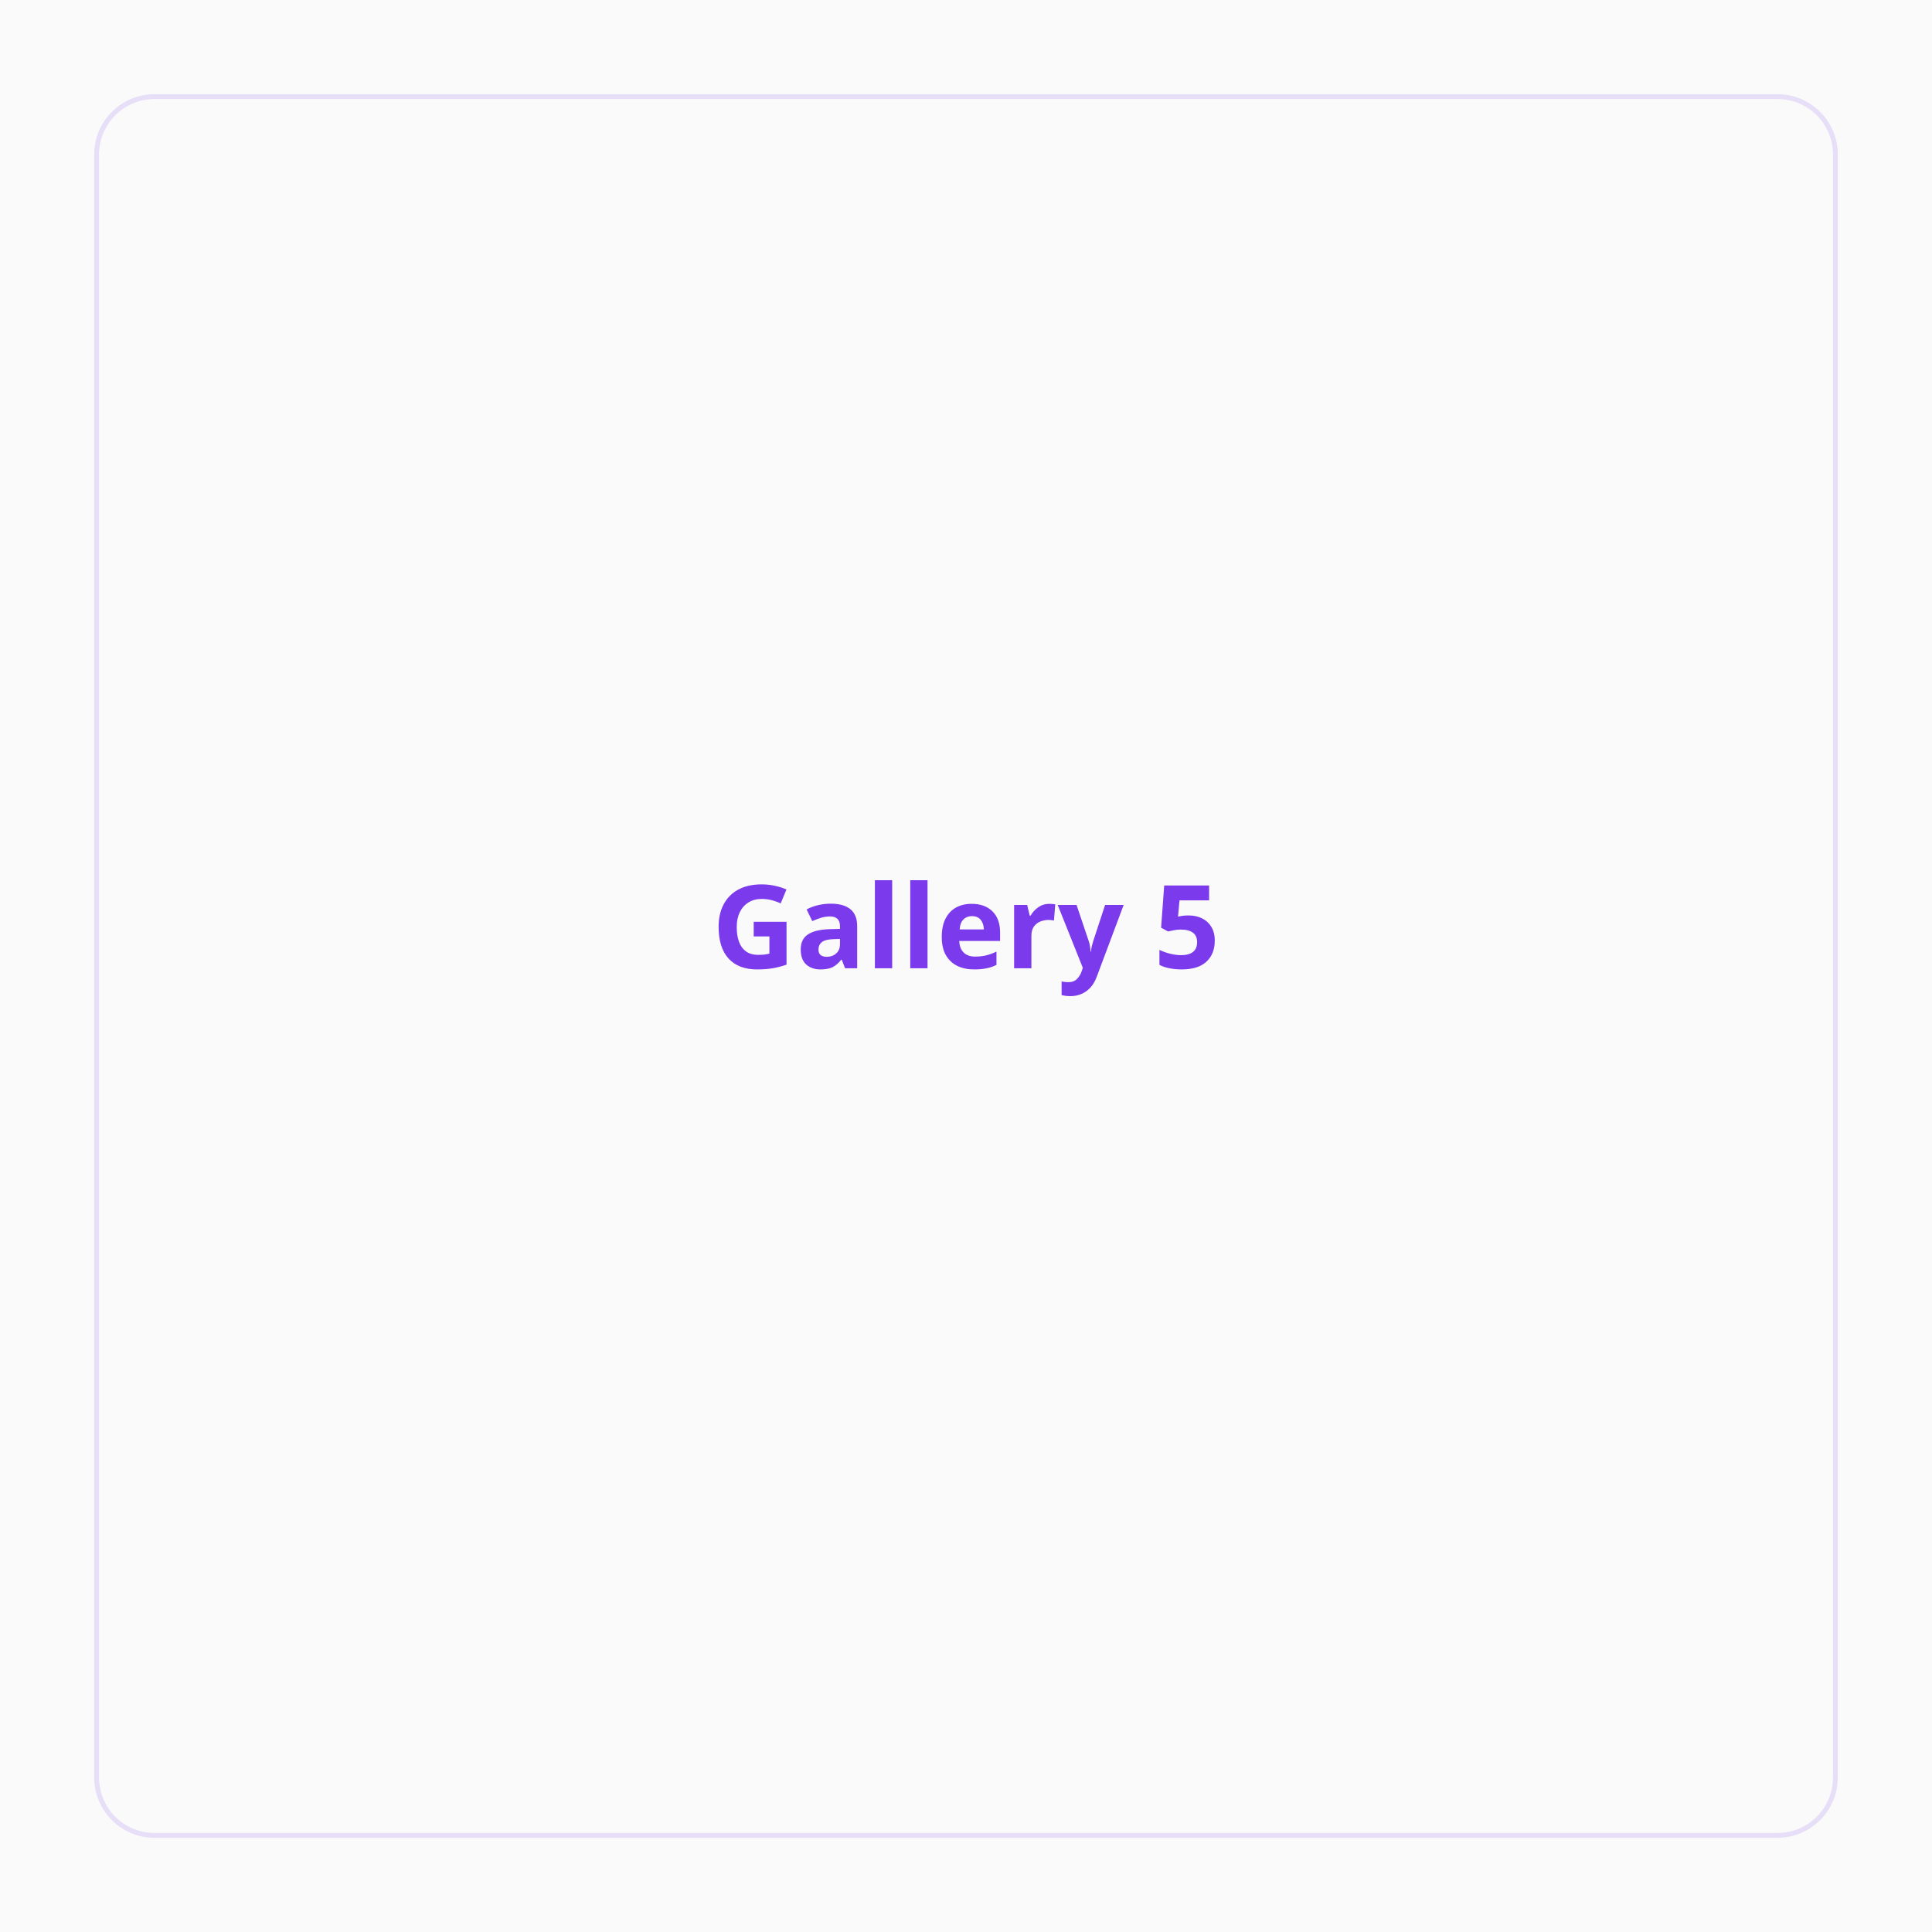
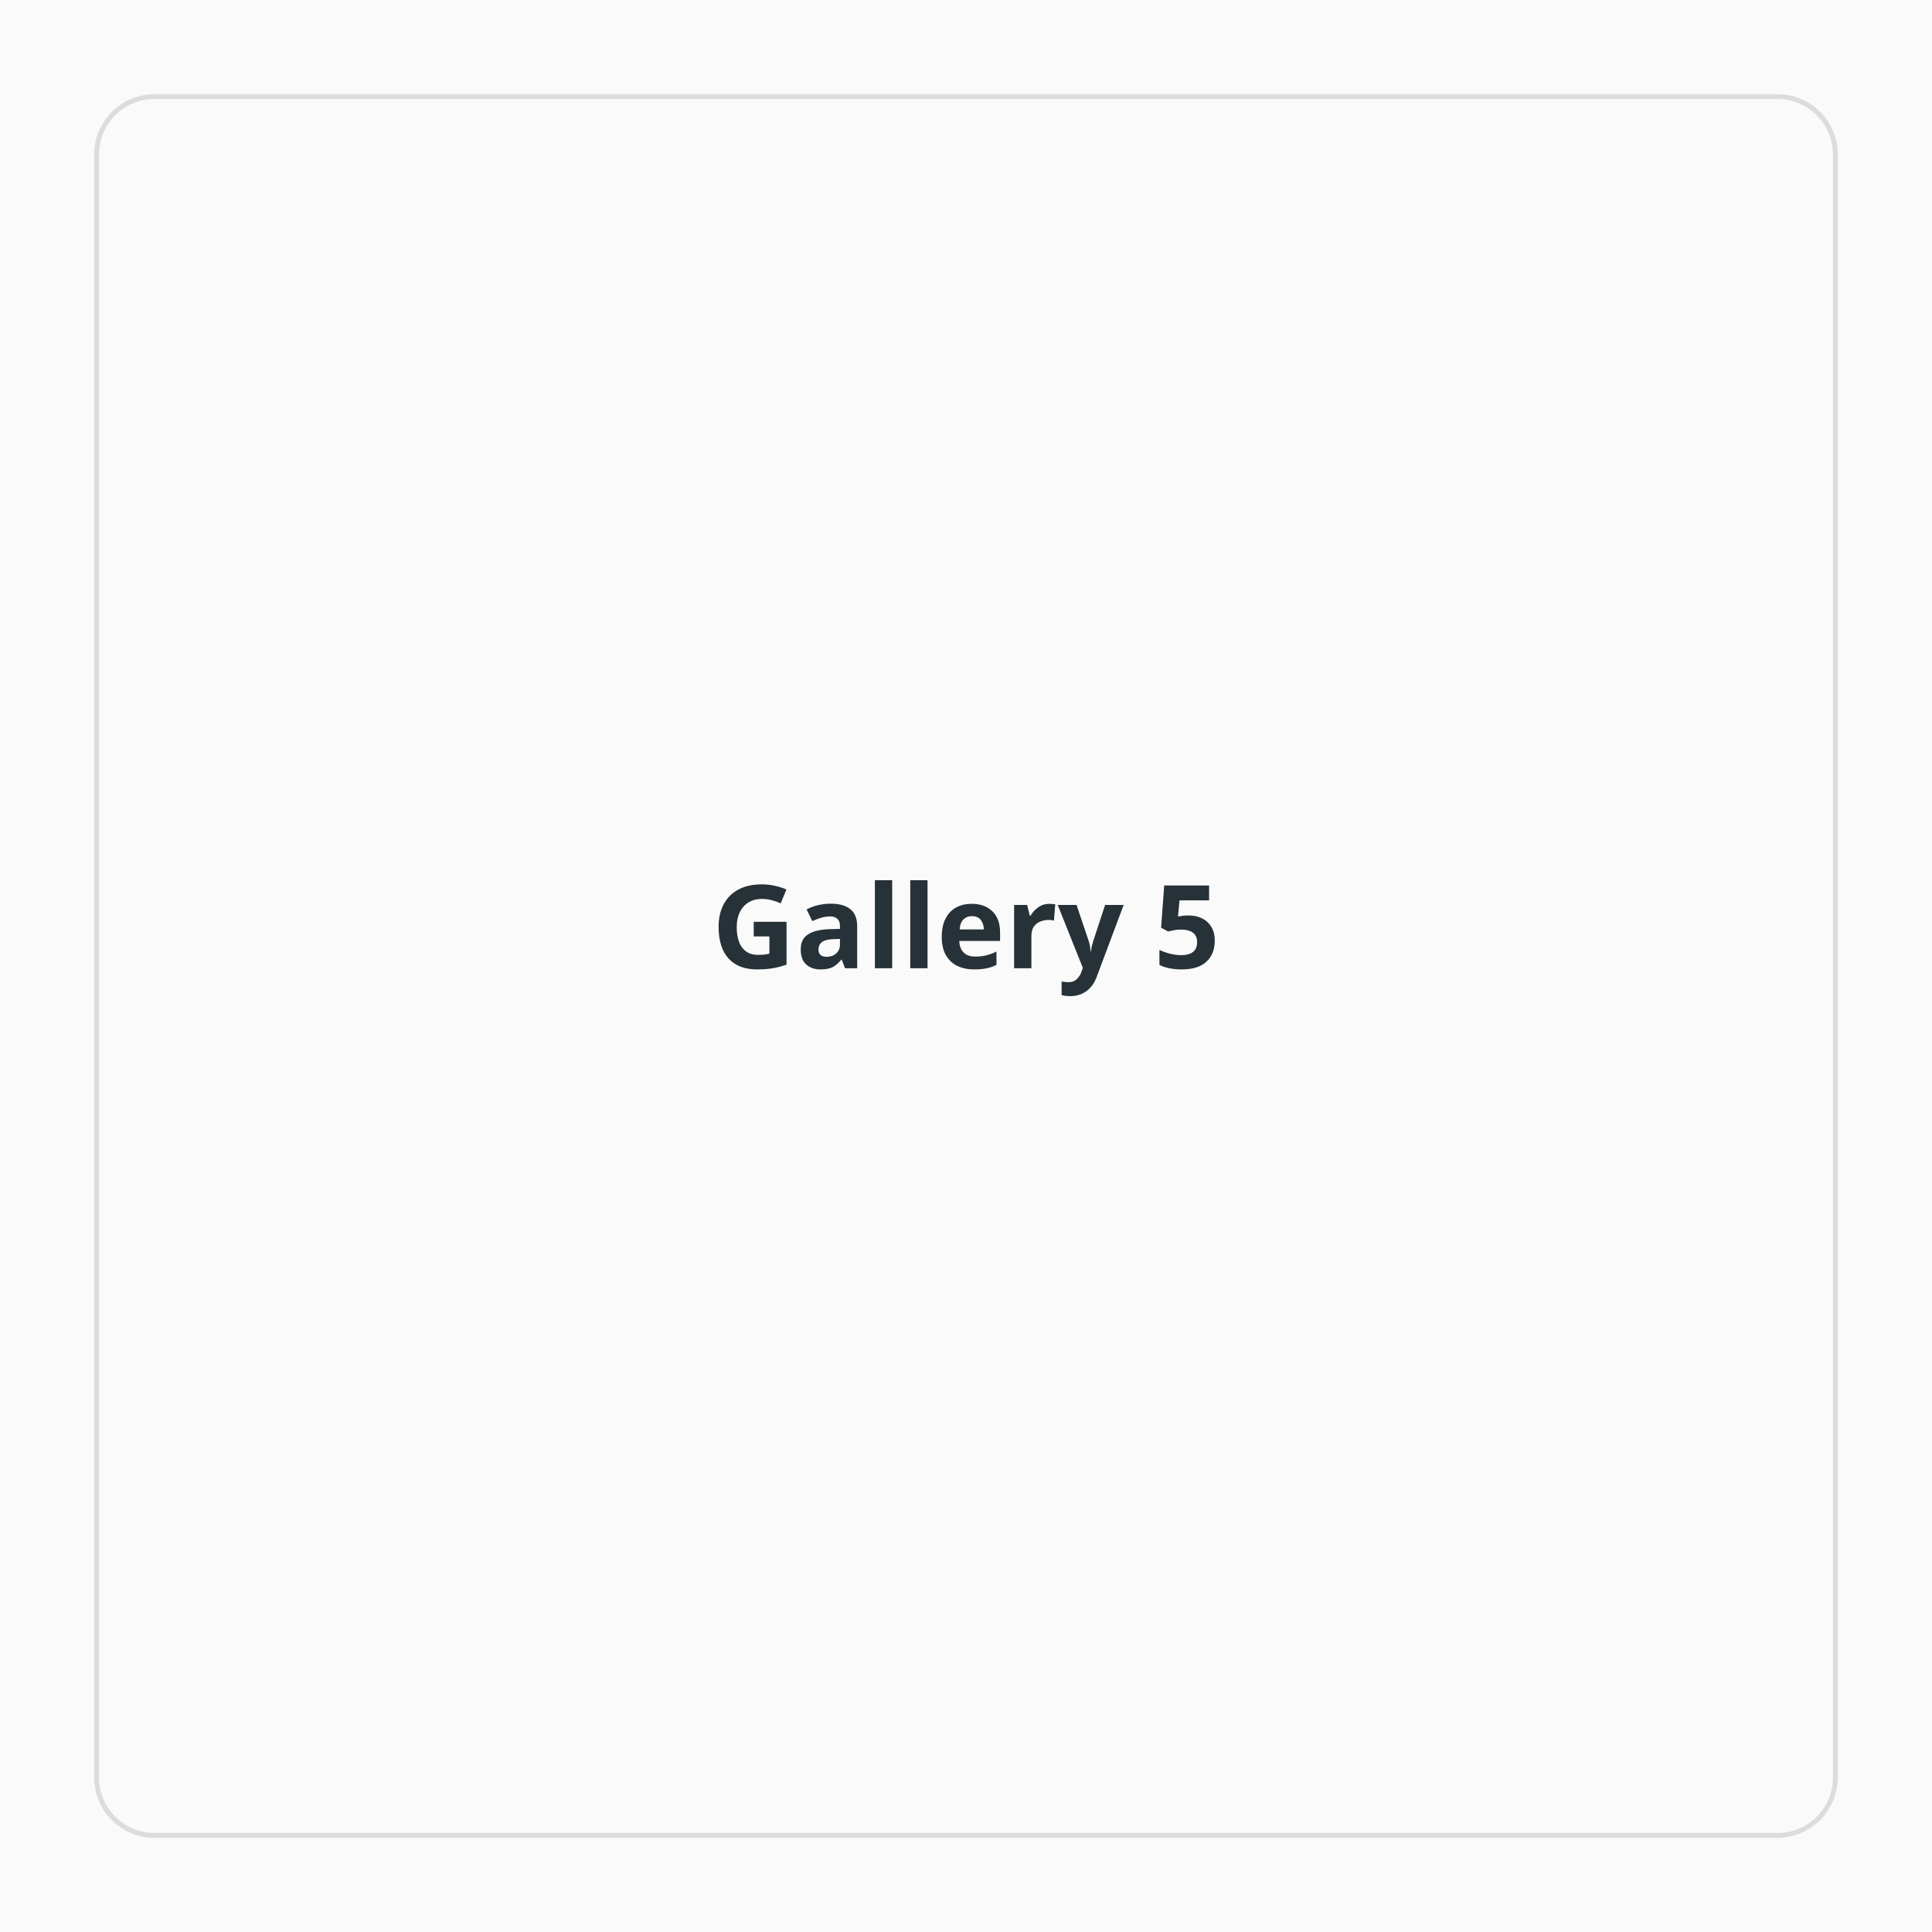
<svg xmlns="http://www.w3.org/2000/svg" width="400" height="400" viewBox="0 0 400 400">
  <rect width="100%" height="100%" fill="#FAFAFA" />
-   <rect x="20" y="20" width="360" height="360" fill="none" stroke="#7C3AED" stroke-width="1" opacity="0.15" rx="12" />
-   <text x="50%" y="48%" dominant-baseline="middle" text-anchor="middle" fill="#7C3AED" font-family="system-ui, sans-serif" font-size="24" font-weight="600">Gallery 5</text>
+   <rect x="20" y="20" width="360" height="360" fill="none" stroke="#263238" stroke-width="1" opacity="0.15" rx="12" />
+   <text x="50%" y="48%" dominant-baseline="middle" text-anchor="middle" fill="#263238" font-family="system-ui, sans-serif" font-size="24" font-weight="600">Gallery 5</text>
</svg>
